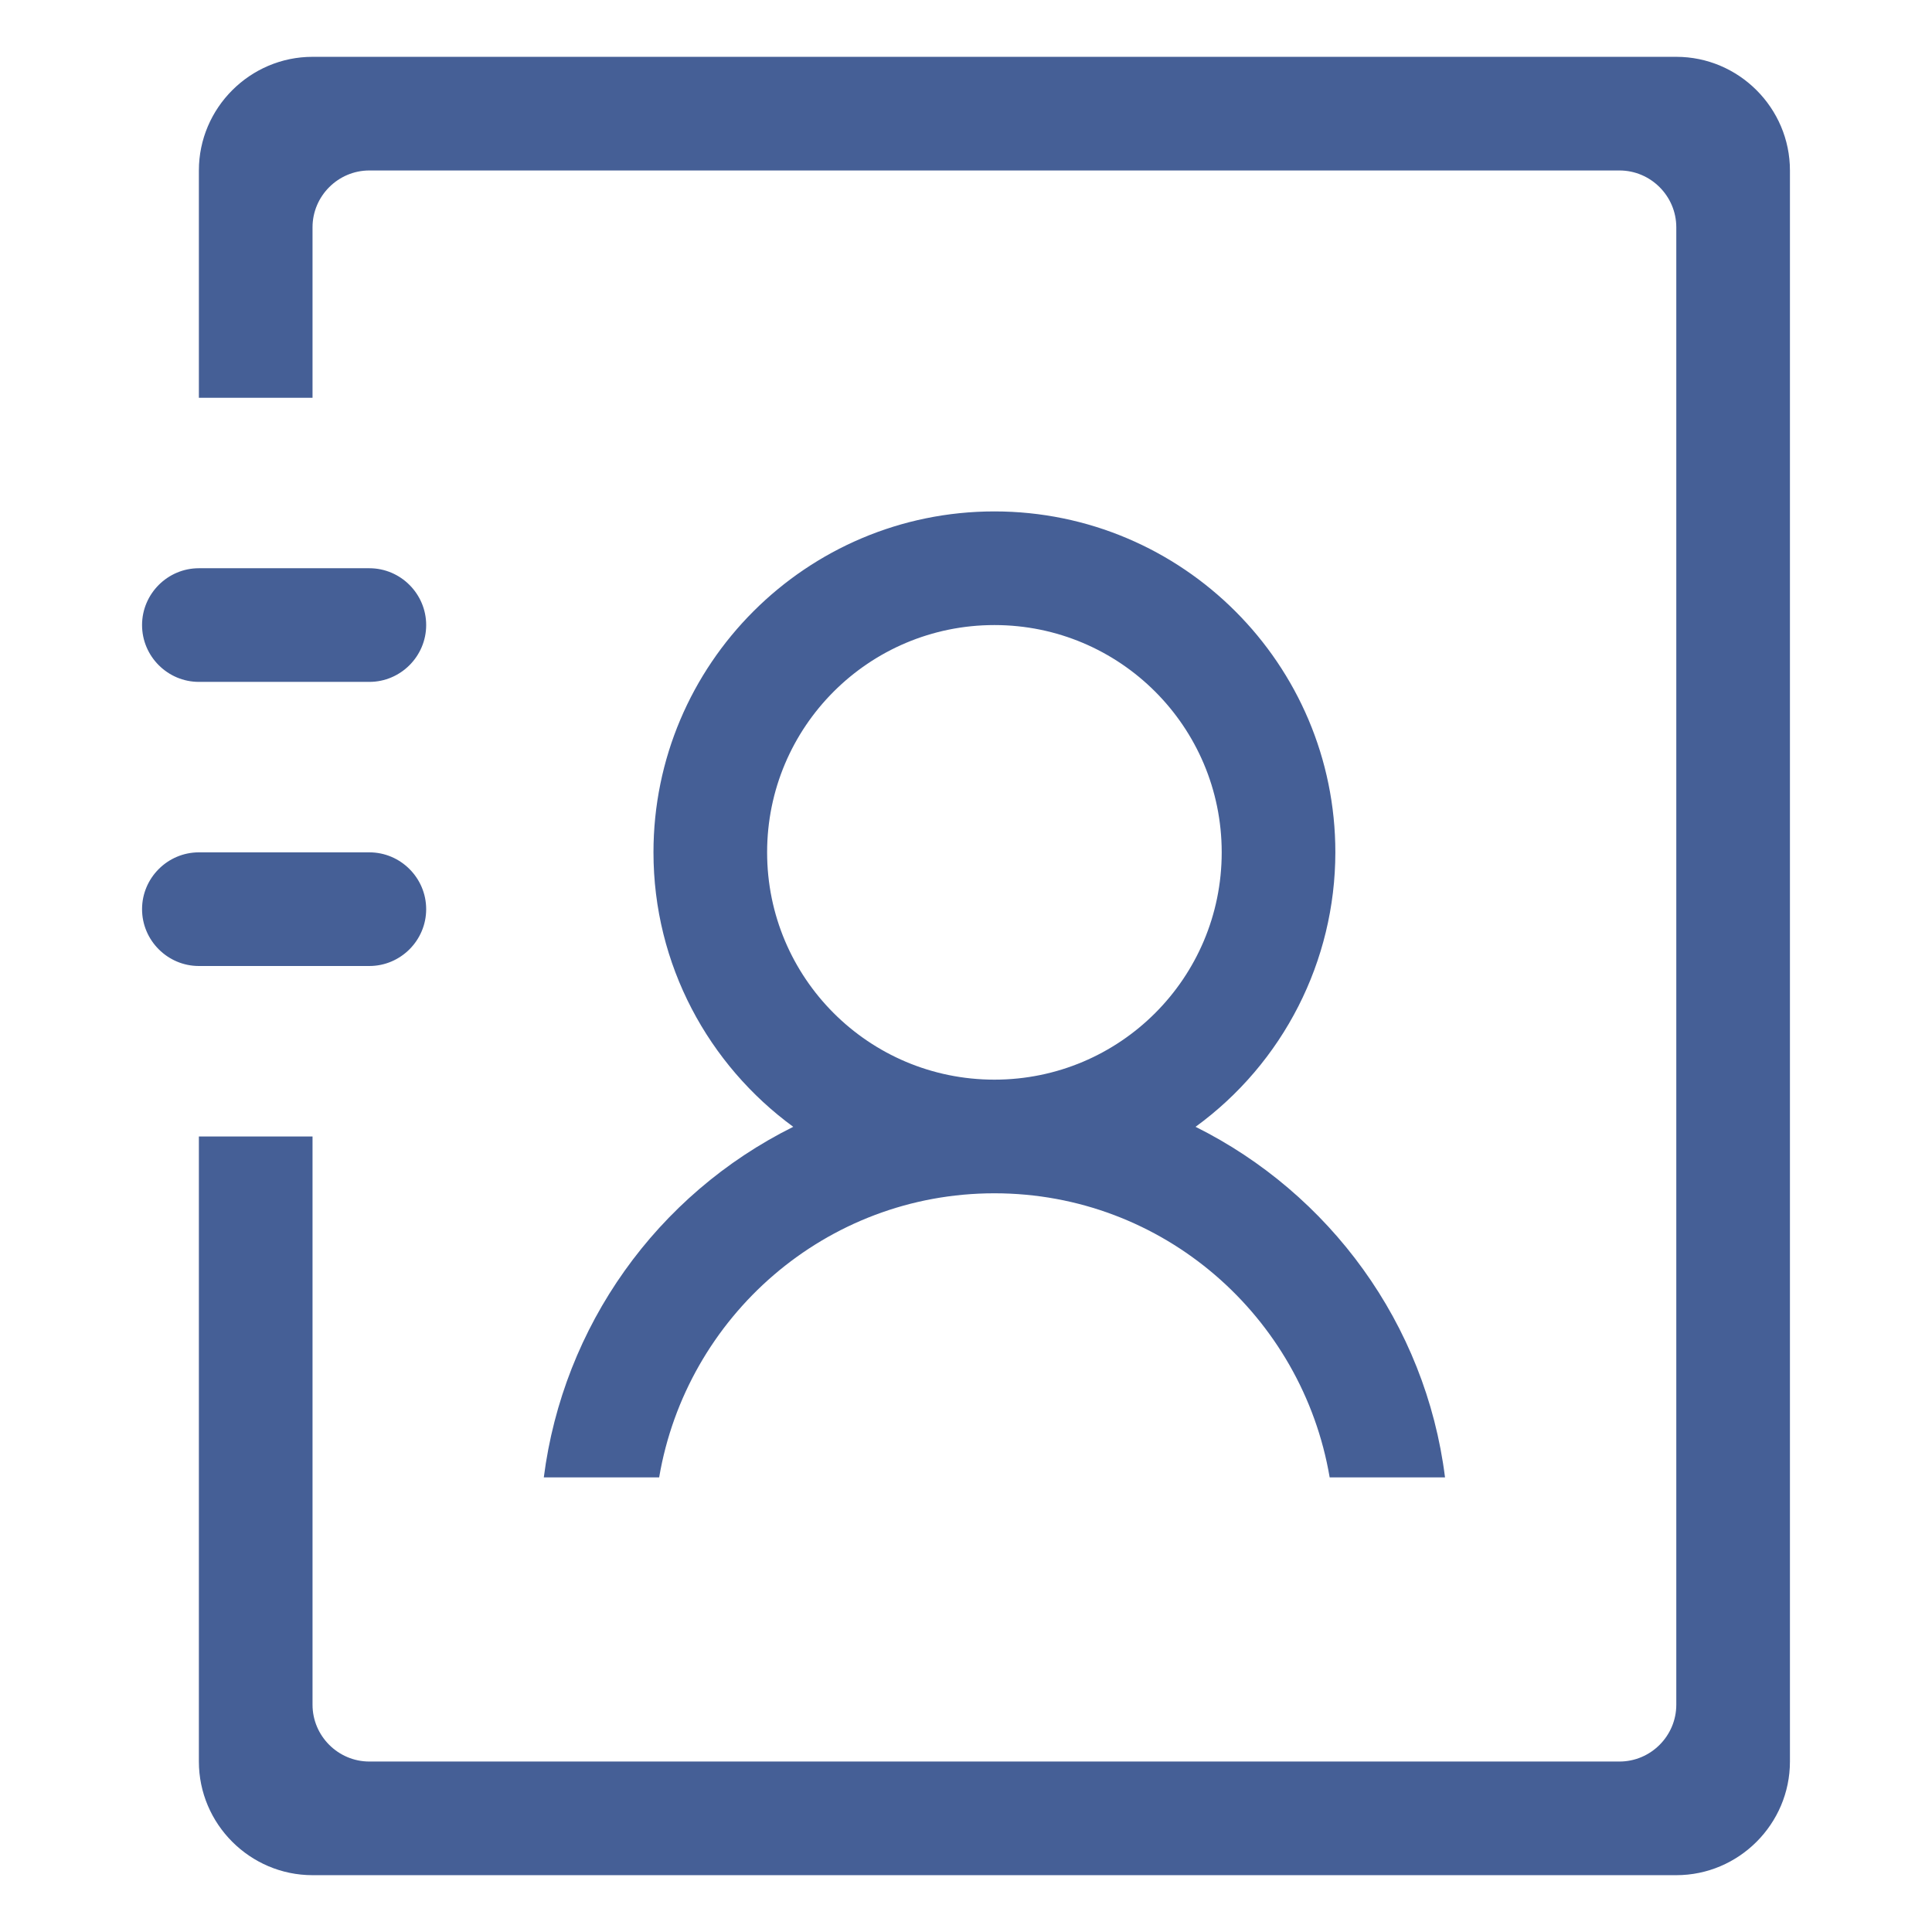
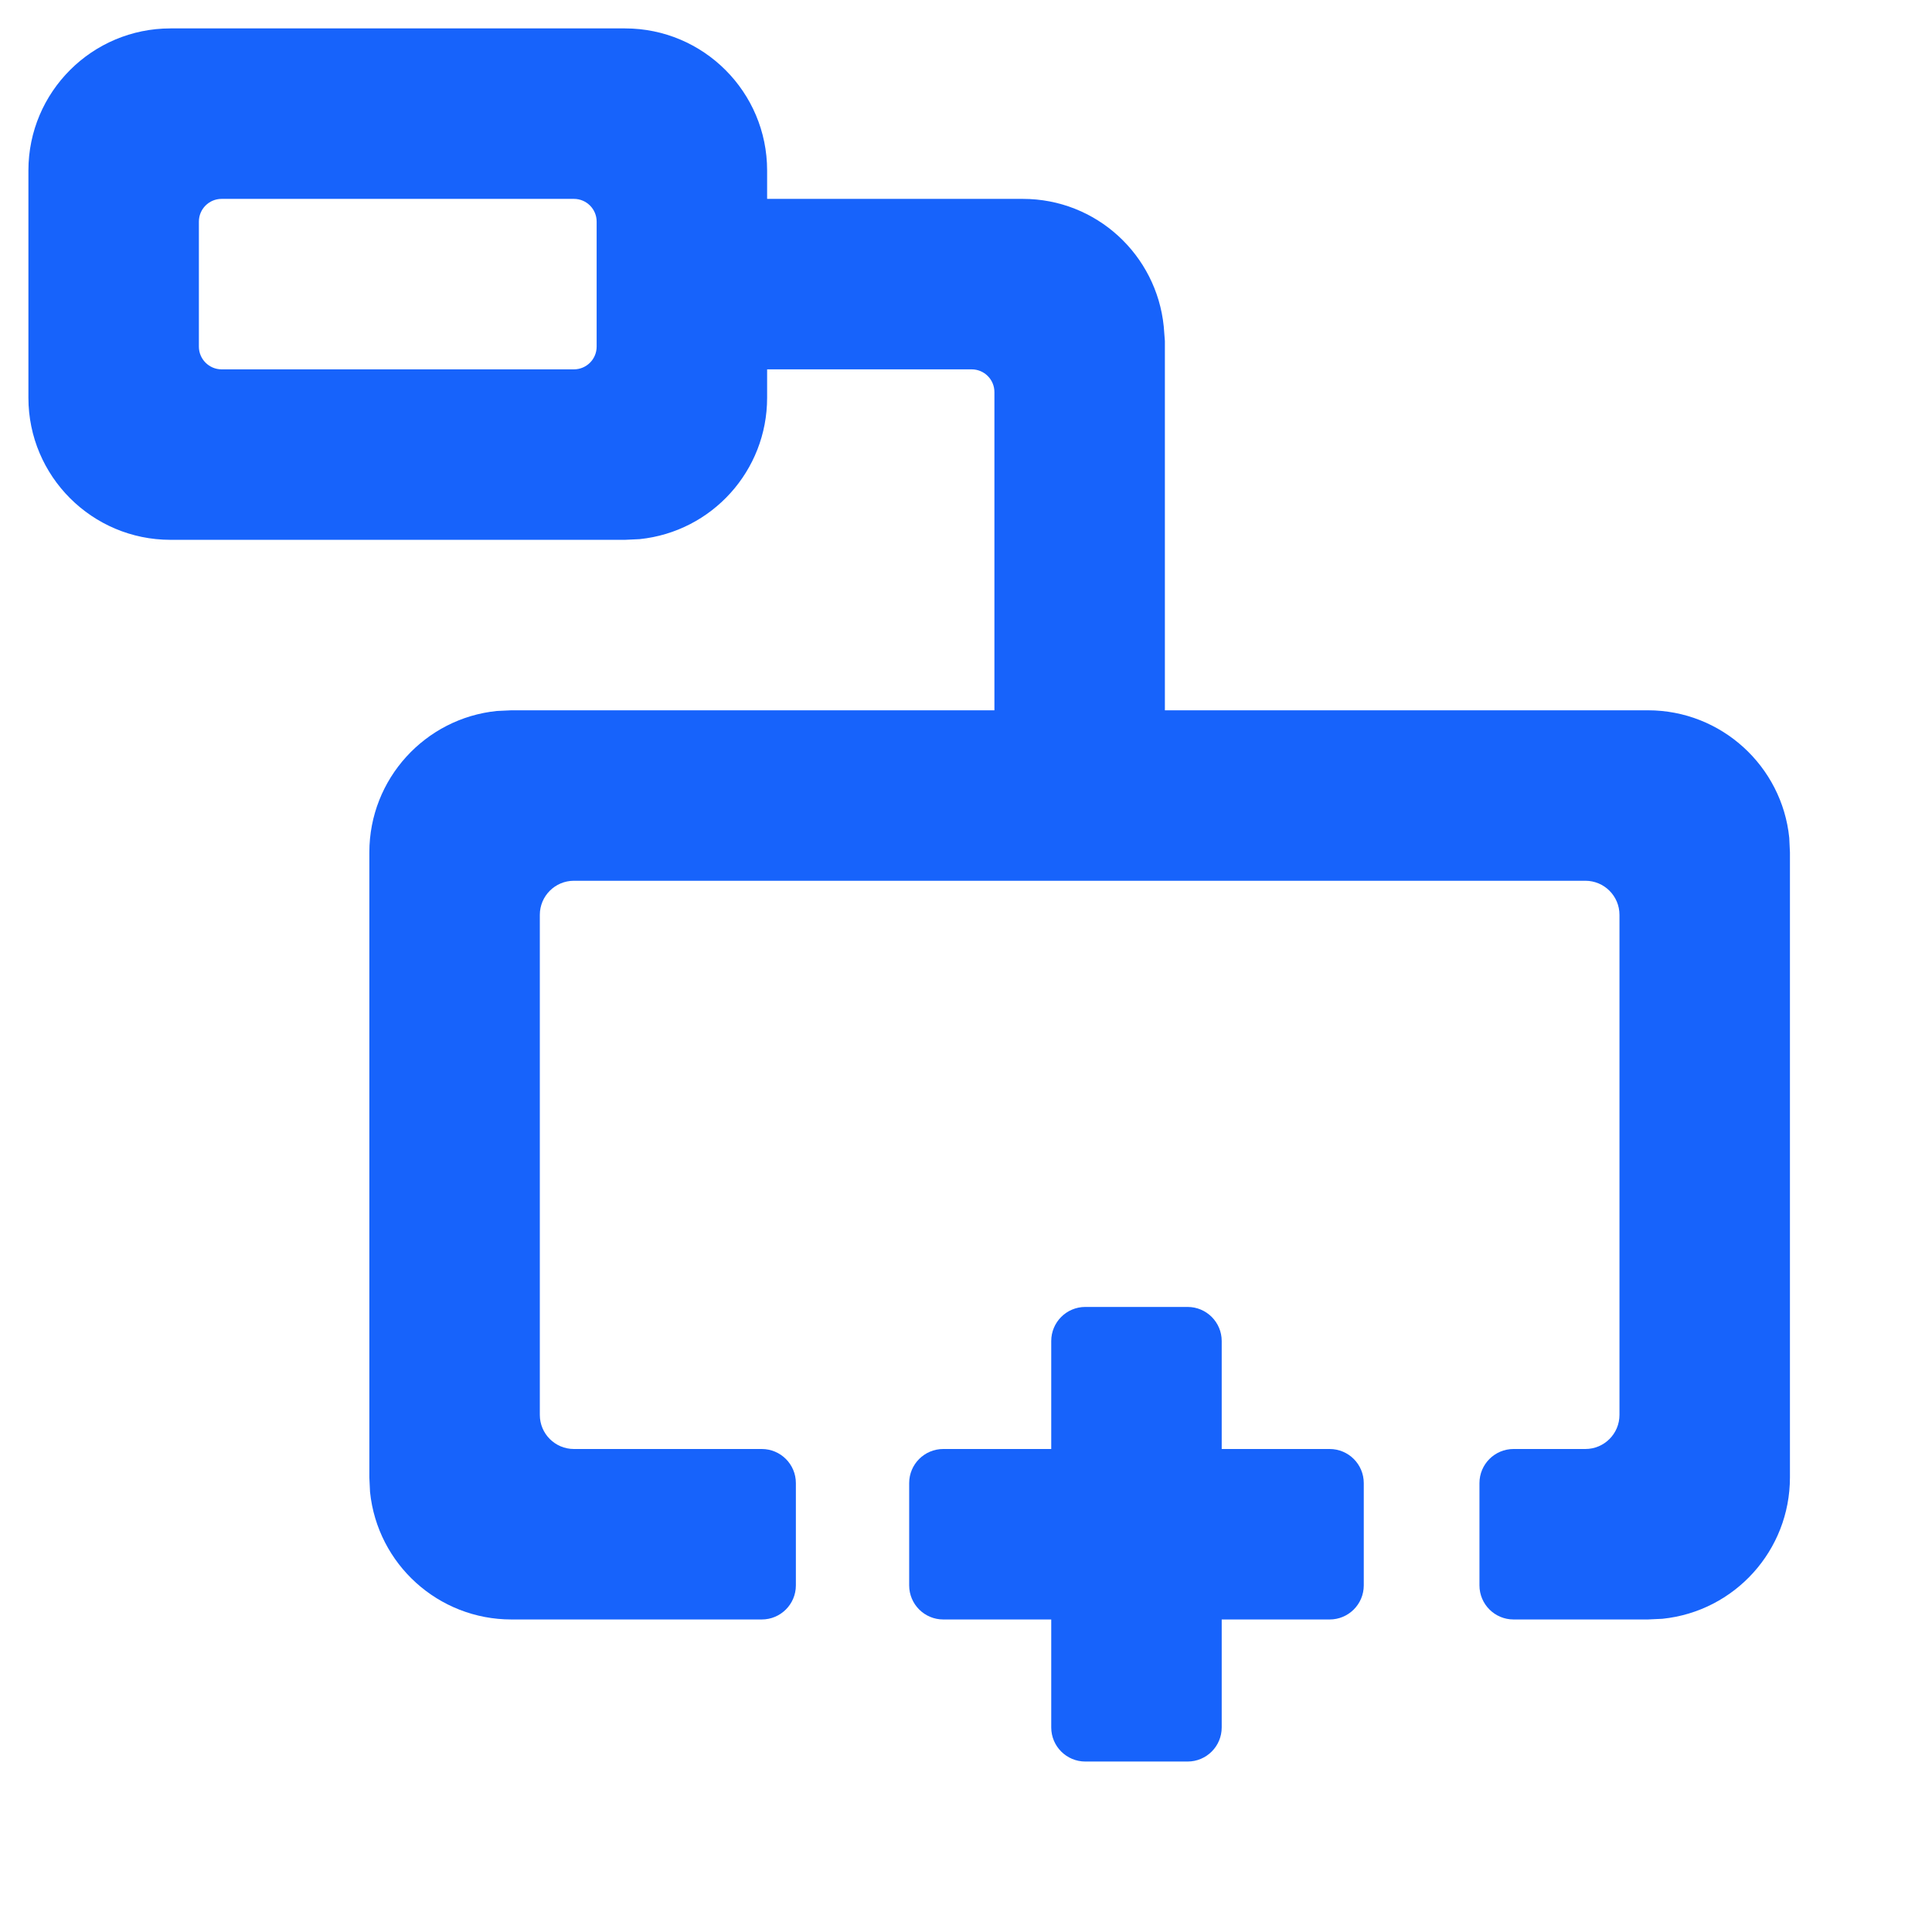
- <svg xmlns="http://www.w3.org/2000/svg" t="1620956202051" class="icon" viewBox="0 0 1024 1024" version="1.1" p-id="68787" width="200" height="200">
+ <svg xmlns="http://www.w3.org/2000/svg" t="1621045874854" class="icon" viewBox="0 0 1024 1024" version="1.1" p-id="12546" width="200" height="200">
  <defs>
    <style type="text/css" />
  </defs>
-   <path d="M288.226 783.059h61.139c14.456-85.233 88.245-150.588 177.694-150.588s163.238 65.355 177.694 150.588h61.139c-10.24-81.619-61.44-150.588-132.216-185.826A180.073 180.073 0 0 0 707.765 451.765c0-99.689-81.016-180.706-180.706-180.706s-180.706 81.016-180.706 180.706c0 59.633 29.214 112.64 74.089 145.468A241.754 241.754 0 0 0 288.226 783.059z m118.362-331.294c0-66.56 53.911-120.471 120.471-120.471s120.471 53.911 120.471 120.471-53.911 120.471-120.471 120.471-120.471-53.911-120.471-120.471z m-210.824 60.235c16.565 0 30.118-13.553 30.118-30.118s-13.553-30.118-30.118-30.118h-90.353c-16.565 0-30.118 13.553-30.118 30.118s13.553 30.118 30.118 30.118h90.353z m-90.353-150.588h90.353c16.565 0 30.118-13.553 30.118-30.118s-13.553-30.118-30.118-30.118h-90.353c-16.565 0-30.118 13.553-30.118 30.118s13.553 30.118 30.118 30.118z m783.059-331.294h-722.824c-33.129 0-60.235 27.106-60.235 60.235v120.471h60.235V120.471c0-16.565 13.553-30.118 30.118-30.118h662.588c16.565 0 30.118 13.553 30.118 30.118v783.059c0 16.565-13.553 30.118-30.118 30.118h-662.588c-16.565 0-30.118-13.553-30.118-30.118V602.353h-60.235v331.294c0 33.129 27.106 60.235 60.235 60.235h722.824c33.129 0 60.235-27.106 60.235-60.235V90.353c0-33.129-27.106-60.235-60.235-60.235z" fill="#455F96" p-id="68788" />
+   <path d="M629.459 692.706a18.071 18.071 0 0 1 18.071 18.071v57.224h57.224a18.071 18.071 0 0 1 18.071 18.071v54.212a18.071 18.071 0 0 1-18.071 18.071h-57.224v57.224a18.071 18.071 0 0 1-18.071 18.071h-54.212a18.071 18.071 0 0 1-18.071-18.071V858.353h-57.224a18.071 18.071 0 0 1-18.071-18.071v-54.212a18.071 18.071 0 0 1 18.071-18.071H557.176v-57.224a18.071 18.071 0 0 1 18.071-18.071h54.212zM331.294 15.059C372.856 15.059 406.588 48.791 406.588 90.353v15.059h135.529c38.972 0 70.837 29.636 74.692 67.584l0.602 7.71V376.471h256c38.972 0 71.078 29.636 74.933 67.584l0.361 7.71v331.294a75.294 75.294 0 0 1-67.584 74.933L873.412 858.353h-71.198a18.071 18.071 0 0 1-18.071-18.071v-54.212a18.071 18.071 0 0 1 18.071-18.071h38.069a18.071 18.071 0 0 0 18.071-18.071V484.894a18.071 18.071 0 0 0-18.071-18.071H304.188a18.071 18.071 0 0 0-18.071 18.071v265.035a18.071 18.071 0 0 0 18.071 18.071h99.569a18.071 18.071 0 0 1 18.071 18.071v54.212a18.071 18.071 0 0 1-18.071 18.071H271.059a75.294 75.294 0 0 1-74.933-67.584L195.765 783.059v-331.294c0-38.972 29.636-71.078 67.584-74.933L271.059 376.471H527.059V207.812a12.047 12.047 0 0 0-12.047-12.047H406.588v15.059a75.294 75.294 0 0 1-67.584 74.933L331.294 286.118h-240.941C48.791 286.118 15.059 252.386 15.059 210.824v-120.471C15.059 48.791 48.791 15.059 90.353 15.059zM304.188 105.412H117.459a12.047 12.047 0 0 0-12.047 12.047v66.259c0 6.626 5.421 12.047 12.047 12.047h186.729a12.047 12.047 0 0 0 12.047-12.047V117.459a12.047 12.047 0 0 0-12.047-12.047z" fill="#1763FB" p-id="12547" />
</svg>
